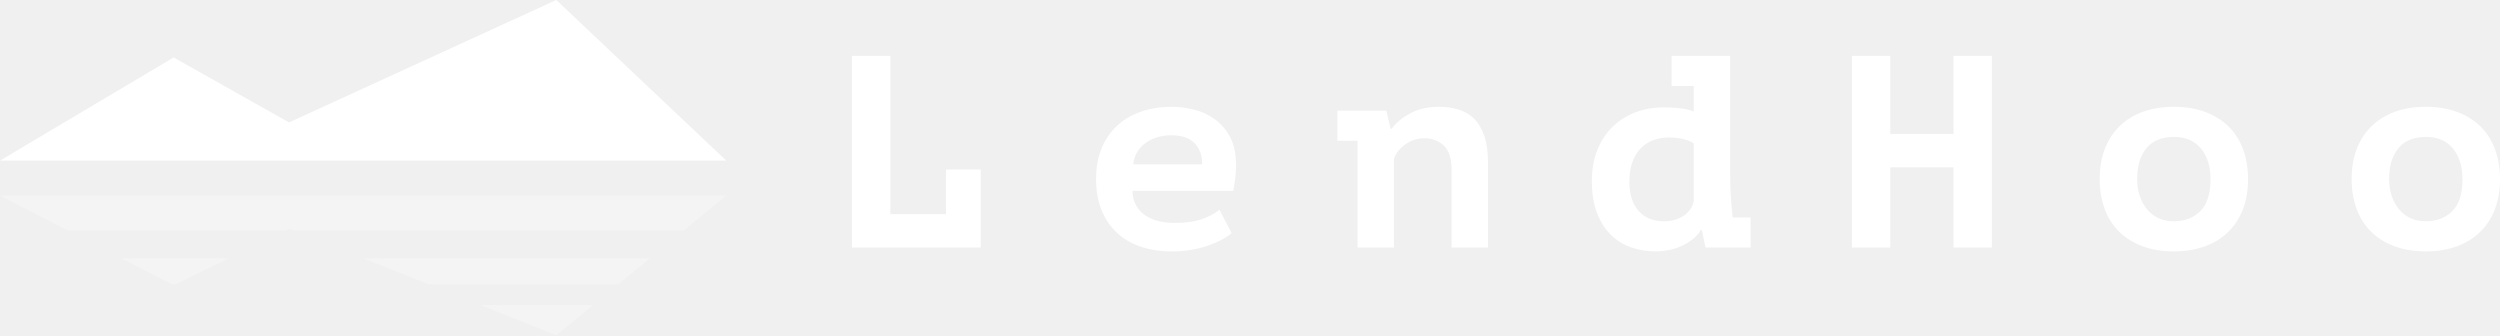
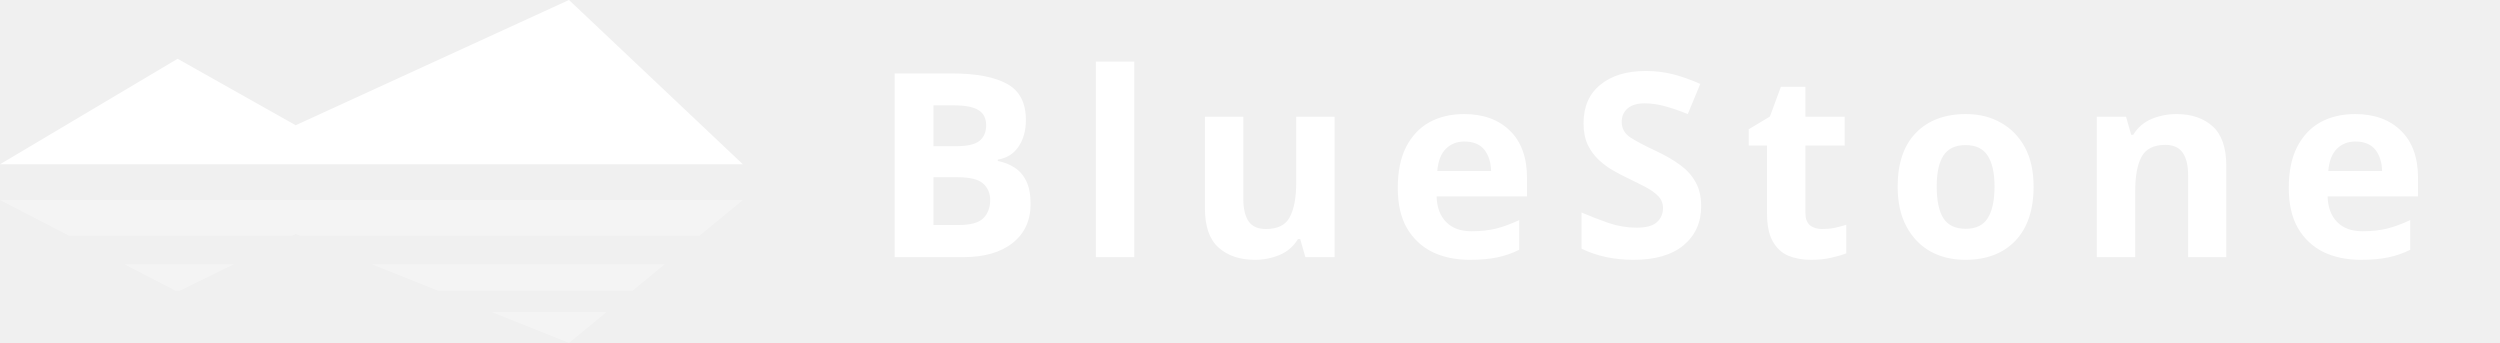
- <svg xmlns="http://www.w3.org/2000/svg" width="179px" height="24px" viewBox="0 0 179 24" version="1.1">
+ <svg xmlns="http://www.w3.org/2000/svg" width="175px" height="24px" viewBox="0 0 175 24" version="1.1">
  <g id="4.0.new_logo" stroke="none" stroke-width="1" fill="none" fill-rule="evenodd">
-     <g id="web4.1_index" transform="translate(-88, -52)" fill="#FFFFFF">
-       <g id="slogan_white" transform="translate(88, 52)">
+     <g id="切图资源" transform="translate(-373, -114)" fill="#FFFFFF">
+       <g id="slogan_white" transform="translate(373, 114)">
        <g id="logo_white" fill-rule="evenodd" stroke-width="1">
          <g id="logo_blue">
            <polygon id="形状结合" fill-rule="nonzero" points="0 11.5 12.433 4.115 20.697 8.767 39.83 0 52 11.5" />
            <path d="M42.444,21.852 L39.83,24 L34.439,21.852 L42.444,21.852 Z M16.357,18.5 L12.573,20.352 L12.298,20.352 L8.713,18.5 L16.357,18.5 Z M46.524,18.5 L44.27,20.352 L30.675,20.352 L26.027,18.5 L46.524,18.5 Z M52,14 L48.958,16.5 L21.008,16.5 L20.697,16.376 L20.444,16.5 L4.84,16.5 L0,14 L52,14 Z" id="形状结合" fill-rule="nonzero" opacity="0.3" />
          </g>
        </g>
-         <path d="M70.22,17.725 L70.22,12.137 L67.735,12.137 L67.735,15.333 L63.746,15.333 L63.746,4 L61,4 L61,17.725 L70.22,17.725 Z M83.931,18 C84.425,18 84.893,17.961 85.334,17.882 C85.775,17.804 86.179,17.699 86.546,17.569 C86.914,17.438 87.234,17.297 87.508,17.147 C87.782,16.997 88.006,16.843 88.18,16.686 L88.18,16.686 L87.318,15.02 C86.997,15.281 86.58,15.503 86.065,15.686 C85.551,15.869 84.893,15.961 84.091,15.961 C83.69,15.961 83.312,15.918 82.958,15.833 C82.604,15.748 82.29,15.614 82.016,15.431 C81.742,15.248 81.522,15.013 81.355,14.725 C81.188,14.438 81.098,14.085 81.084,13.667 L81.084,13.667 L88.3,13.667 C88.434,13.013 88.501,12.405 88.501,11.843 C88.501,11.02 88.357,10.34 88.07,9.804 C87.782,9.268 87.412,8.84 86.957,8.52 C86.503,8.199 86.005,7.974 85.464,7.843 C84.923,7.712 84.398,7.647 83.89,7.647 C83.129,7.647 82.421,7.755 81.766,7.971 C81.111,8.186 80.54,8.51 80.052,8.941 C79.564,9.373 79.18,9.912 78.899,10.559 C78.619,11.206 78.479,11.961 78.479,12.824 C78.479,13.634 78.602,14.356 78.849,14.99 C79.097,15.624 79.454,16.167 79.922,16.618 C80.389,17.069 80.961,17.412 81.635,17.647 C82.31,17.882 83.075,18 83.931,18 Z M86.075,11.765 L81.144,11.765 C81.171,11.438 81.265,11.144 81.425,10.882 C81.585,10.621 81.789,10.402 82.036,10.225 C82.284,10.049 82.561,9.915 82.868,9.824 C83.176,9.732 83.503,9.686 83.85,9.686 C84.599,9.686 85.157,9.873 85.524,10.245 C85.892,10.618 86.075,11.124 86.075,11.765 L86.075,11.765 Z M99.806,17.725 L99.806,11.373 C99.952,10.954 100.23,10.605 100.637,10.324 C101.045,10.042 101.496,9.902 101.99,9.902 C102.552,9.902 103.016,10.078 103.383,10.431 C103.751,10.784 103.935,11.359 103.935,12.157 L103.935,12.157 L103.935,17.725 L106.54,17.725 L106.54,11.627 C106.54,10.869 106.45,10.232 106.27,9.716 C106.089,9.199 105.845,8.791 105.538,8.49 C105.231,8.19 104.86,7.974 104.426,7.843 C103.991,7.712 103.527,7.647 103.033,7.647 C102.231,7.647 101.543,7.804 100.968,8.118 C100.393,8.431 99.952,8.797 99.645,9.216 L99.645,9.216 L99.565,9.216 L99.264,7.922 L95.757,7.922 L95.757,10.078 L97.2,10.078 L97.2,17.725 L99.806,17.725 Z M118.547,18 C118.881,18 119.215,17.964 119.549,17.892 C119.883,17.82 120.19,17.716 120.471,17.578 C120.752,17.441 121.006,17.281 121.233,17.098 C121.46,16.915 121.64,16.706 121.774,16.471 L121.774,16.471 L121.854,16.471 L122.115,17.725 L125.342,17.725 L125.342,15.569 L124.059,15.569 C124.046,15.503 124.039,15.438 124.039,15.373 C123.932,14.418 123.879,13.451 123.879,12.471 L123.879,12.471 L123.879,4 L119.689,4 L119.689,6.157 L121.273,6.157 L121.273,7.98 C121.006,7.876 120.688,7.801 120.321,7.755 C119.953,7.709 119.562,7.686 119.148,7.686 C118.4,7.686 117.712,7.807 117.084,8.049 C116.456,8.291 115.911,8.637 115.45,9.088 C114.989,9.539 114.628,10.092 114.368,10.745 C114.107,11.399 113.977,12.144 113.977,12.98 C113.977,13.843 114.097,14.592 114.338,15.225 C114.578,15.859 114.905,16.382 115.32,16.794 C115.734,17.206 116.218,17.51 116.773,17.706 C117.327,17.902 117.919,18 118.547,18 Z M119.148,15.843 C118.346,15.843 117.732,15.588 117.304,15.078 C116.876,14.569 116.663,13.895 116.663,13.059 C116.663,12.471 116.739,11.974 116.893,11.569 C117.047,11.163 117.254,10.833 117.515,10.578 C117.775,10.324 118.076,10.137 118.417,10.02 C118.757,9.902 119.108,9.843 119.469,9.843 C119.83,9.843 120.174,9.879 120.501,9.951 C120.828,10.023 121.086,10.131 121.273,10.275 L121.273,10.275 L121.273,14.431 C121.153,14.889 120.895,15.239 120.501,15.48 C120.107,15.722 119.656,15.843 119.148,15.843 Z M135.344,17.725 L135.344,11.98 L139.874,11.98 L139.874,17.725 L142.62,17.725 L142.62,4 L139.874,4 L139.874,9.588 L135.344,9.588 L135.344,4 L132.598,4 L132.598,17.725 L135.344,17.725 Z M155.649,18 C156.45,18 157.175,17.886 157.823,17.657 C158.471,17.428 159.029,17.092 159.497,16.647 C159.965,16.203 160.326,15.66 160.579,15.02 C160.833,14.379 160.96,13.647 160.96,12.824 C160.96,12.052 160.843,11.346 160.609,10.706 C160.376,10.065 160.032,9.52 159.577,9.069 C159.123,8.618 158.565,8.268 157.904,8.02 C157.242,7.771 156.49,7.647 155.649,7.647 C154.847,7.647 154.122,7.761 153.474,7.99 C152.826,8.219 152.268,8.556 151.8,9 C151.332,9.444 150.972,9.987 150.718,10.627 C150.464,11.268 150.337,12 150.337,12.824 C150.337,13.595 150.454,14.301 150.688,14.941 C150.921,15.582 151.266,16.127 151.72,16.578 C152.174,17.029 152.732,17.379 153.394,17.627 C154.055,17.876 154.807,18 155.649,18 Z M155.649,15.843 C155.234,15.843 154.867,15.768 154.546,15.618 C154.225,15.467 153.951,15.255 153.724,14.98 C153.497,14.706 153.323,14.386 153.203,14.02 C153.083,13.654 153.023,13.255 153.023,12.824 C153.023,12.288 153.09,11.83 153.223,11.451 C153.357,11.072 153.541,10.758 153.774,10.51 C154.008,10.261 154.286,10.082 154.606,9.971 C154.927,9.859 155.274,9.804 155.649,9.804 C156.49,9.804 157.138,10.082 157.593,10.637 C158.047,11.193 158.274,11.922 158.274,12.824 C158.274,13.869 158.03,14.634 157.543,15.118 C157.055,15.601 156.424,15.843 155.649,15.843 Z M173.688,18 C174.49,18 175.215,17.886 175.863,17.657 C176.511,17.428 177.069,17.092 177.537,16.647 C178.004,16.203 178.365,15.66 178.619,15.02 C178.873,14.379 179,13.647 179,12.824 C179,12.052 178.883,11.346 178.649,10.706 C178.415,10.065 178.071,9.52 177.617,9.069 C177.163,8.618 176.605,8.268 175.943,8.02 C175.282,7.771 174.53,7.647 173.688,7.647 C172.887,7.647 172.162,7.761 171.514,7.99 C170.865,8.219 170.308,8.556 169.84,9 C169.372,9.444 169.011,9.987 168.757,10.627 C168.504,11.268 168.377,12 168.377,12.824 C168.377,13.595 168.494,14.301 168.727,14.941 C168.961,15.582 169.305,16.127 169.76,16.578 C170.214,17.029 170.772,17.379 171.433,17.627 C172.095,17.876 172.846,18 173.688,18 Z M173.688,15.843 C173.274,15.843 172.907,15.768 172.586,15.618 C172.265,15.467 171.991,15.255 171.764,14.98 C171.537,14.706 171.363,14.386 171.243,14.02 C171.123,13.654 171.063,13.255 171.063,12.824 C171.063,12.288 171.129,11.83 171.263,11.451 C171.397,11.072 171.58,10.758 171.814,10.51 C172.048,10.261 172.325,10.082 172.646,9.971 C172.967,9.859 173.314,9.804 173.688,9.804 C174.53,9.804 175.178,10.082 175.633,10.637 C176.087,11.193 176.314,11.922 176.314,12.824 C176.314,13.869 176.07,14.634 175.582,15.118 C175.095,15.601 174.463,15.843 173.688,15.843 Z" id="LendHoo" fill-rule="nonzero" />
+         <text id="BlueStone" font-family="PTMono-Bold, PT Mono" font-size="18" font-weight="bold" letter-spacing="2.207">
+           <tspan x="61" y="18">BlueStone</tspan>
+         </text>
      </g>
    </g>
  </g>
</svg>
